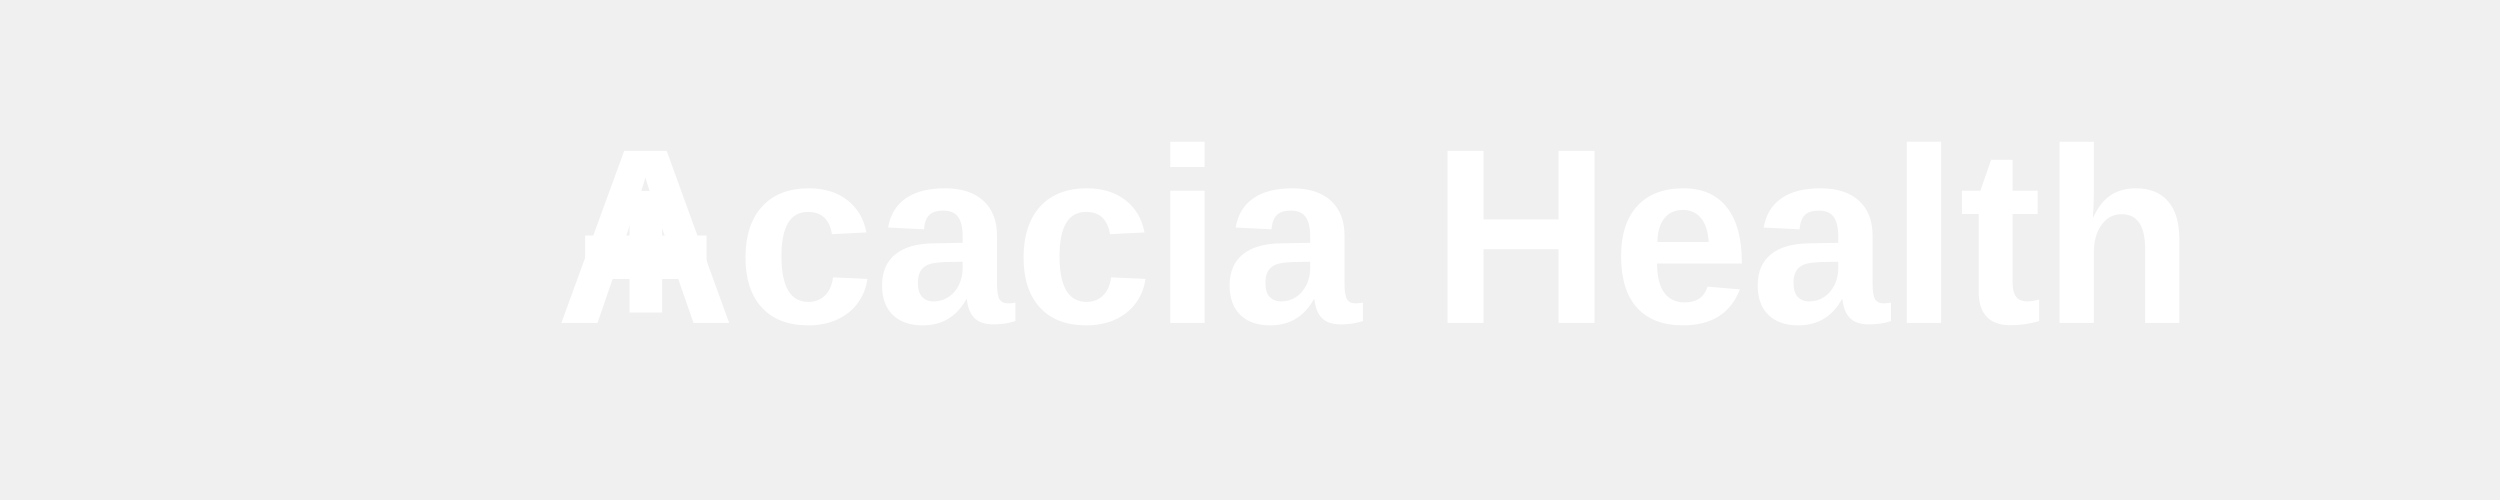
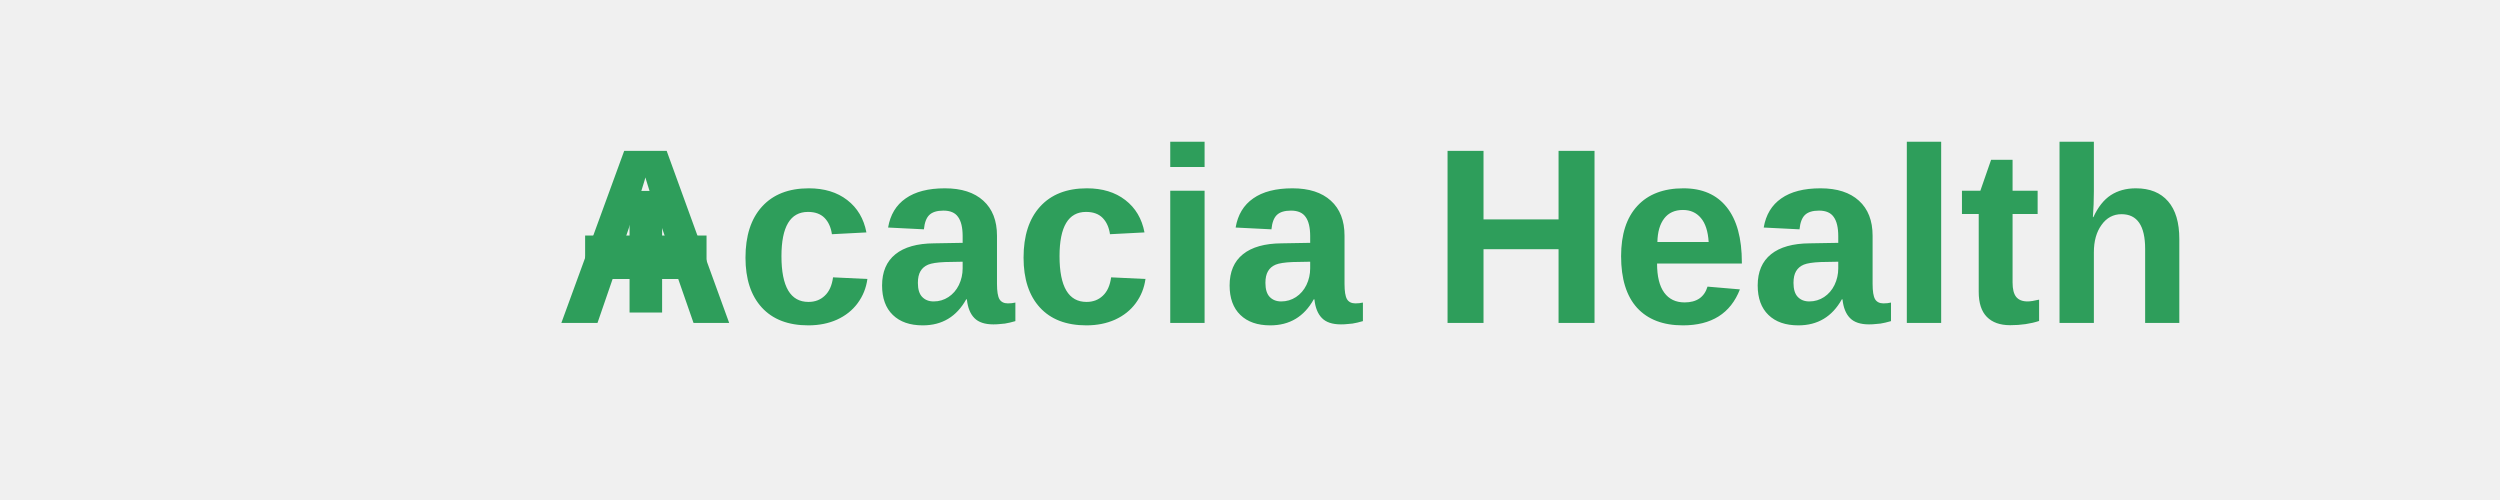
<svg xmlns="http://www.w3.org/2000/svg" viewBox="0 0 240 48" width="240" height="48">
-   <text x="62" y="30" text-anchor="middle" font-family="system-ui, Arial, sans-serif" font-size="16" font-weight="700" fill="#ffffff">✚</text>
-   <text x="132" y="31" text-anchor="middle" font-family="system-ui, Arial, sans-serif" font-size="24" font-weight="700" fill="#ffffff">Acacia Health</text>
+   <text x="62" y="30" text-anchor="middle" font-family="system-ui, Arial, sans-serif" font-size="16" font-weight="700" fill="#2E9E5B">✚</text>
+   <text x="132" y="31" text-anchor="middle" font-family="system-ui, Arial, sans-serif" font-size="24" font-weight="700" fill="#2E9E5B">Acacia Health</text>
</svg>
